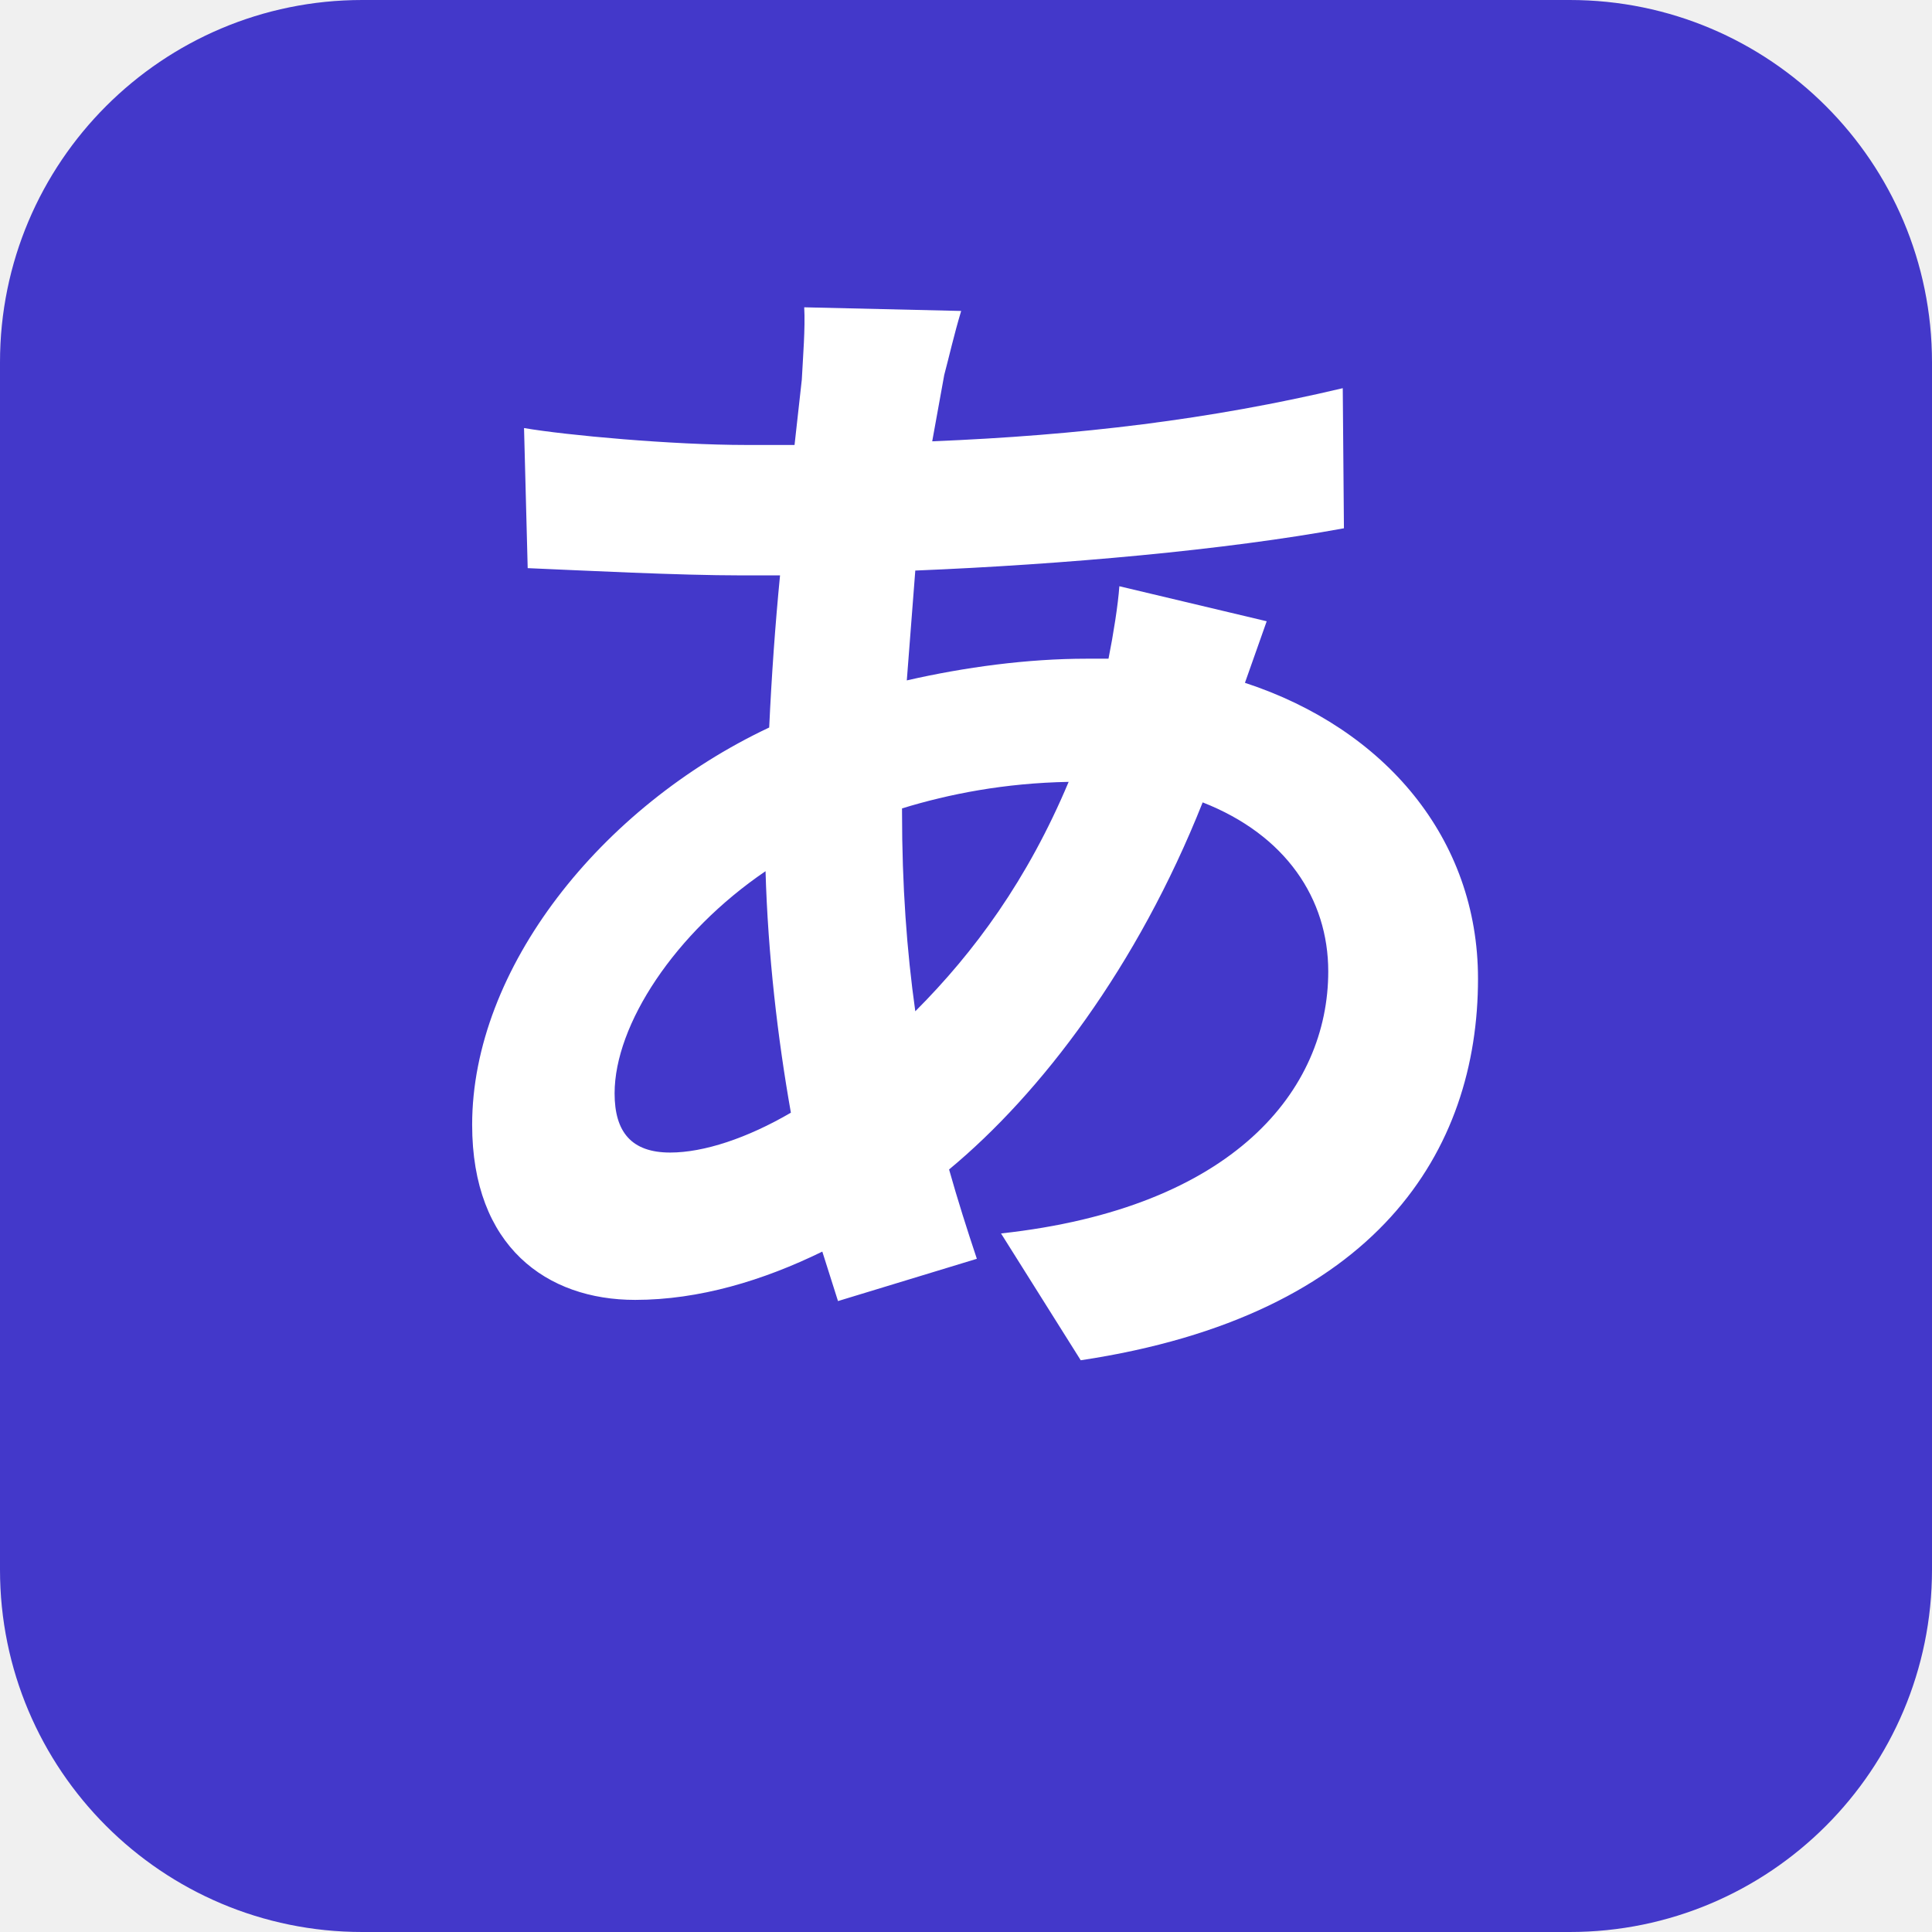
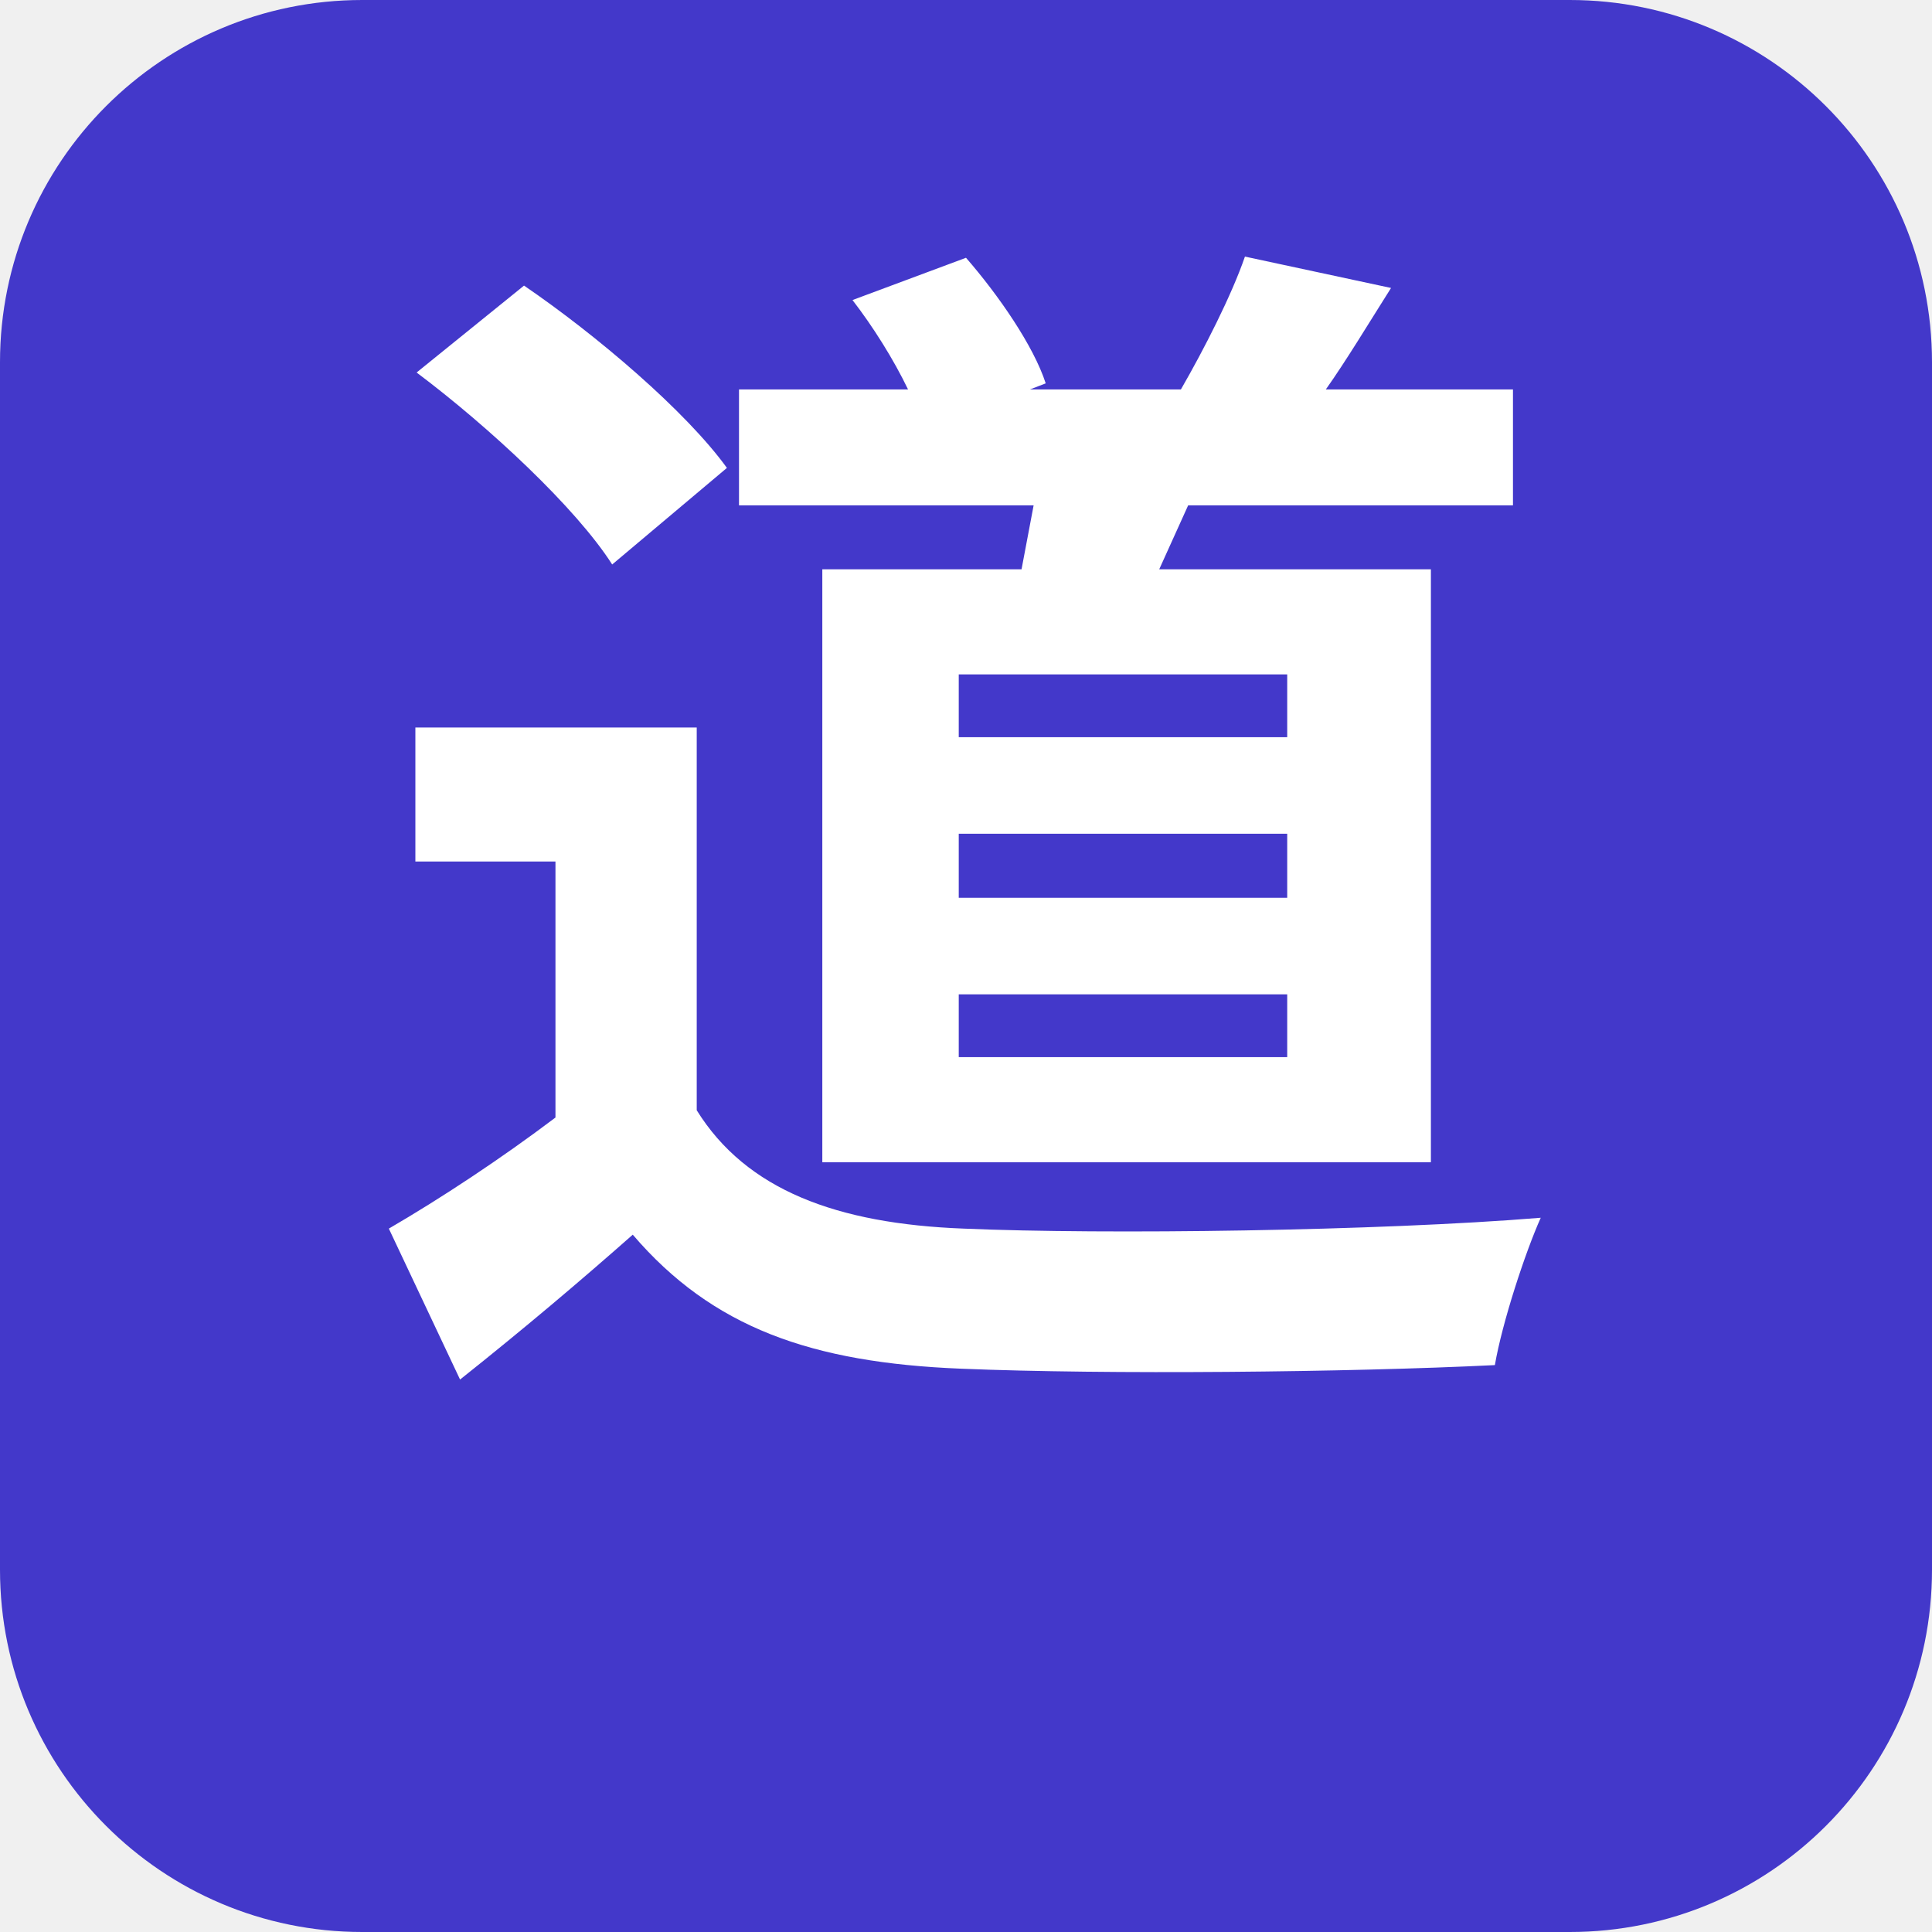
<svg xmlns="http://www.w3.org/2000/svg" viewBox="0 0 512 512">
  <rect width="512" height="512" rx="96" fill="#4338ca" />
-   <text x="256" y="340" font-family="'Hiragino Mincho ProN', 'Yu Mincho', serif" font-size="320" font-weight="700" fill="white" text-anchor="middle">あ</text>
+   <text x="256" y="340" font-family="'Hiragino Mincho ProN', 'Yu Mincho', serif" font-size="320" font-weight="700" fill="white" text-anchor="middle">道</text>
</svg>
